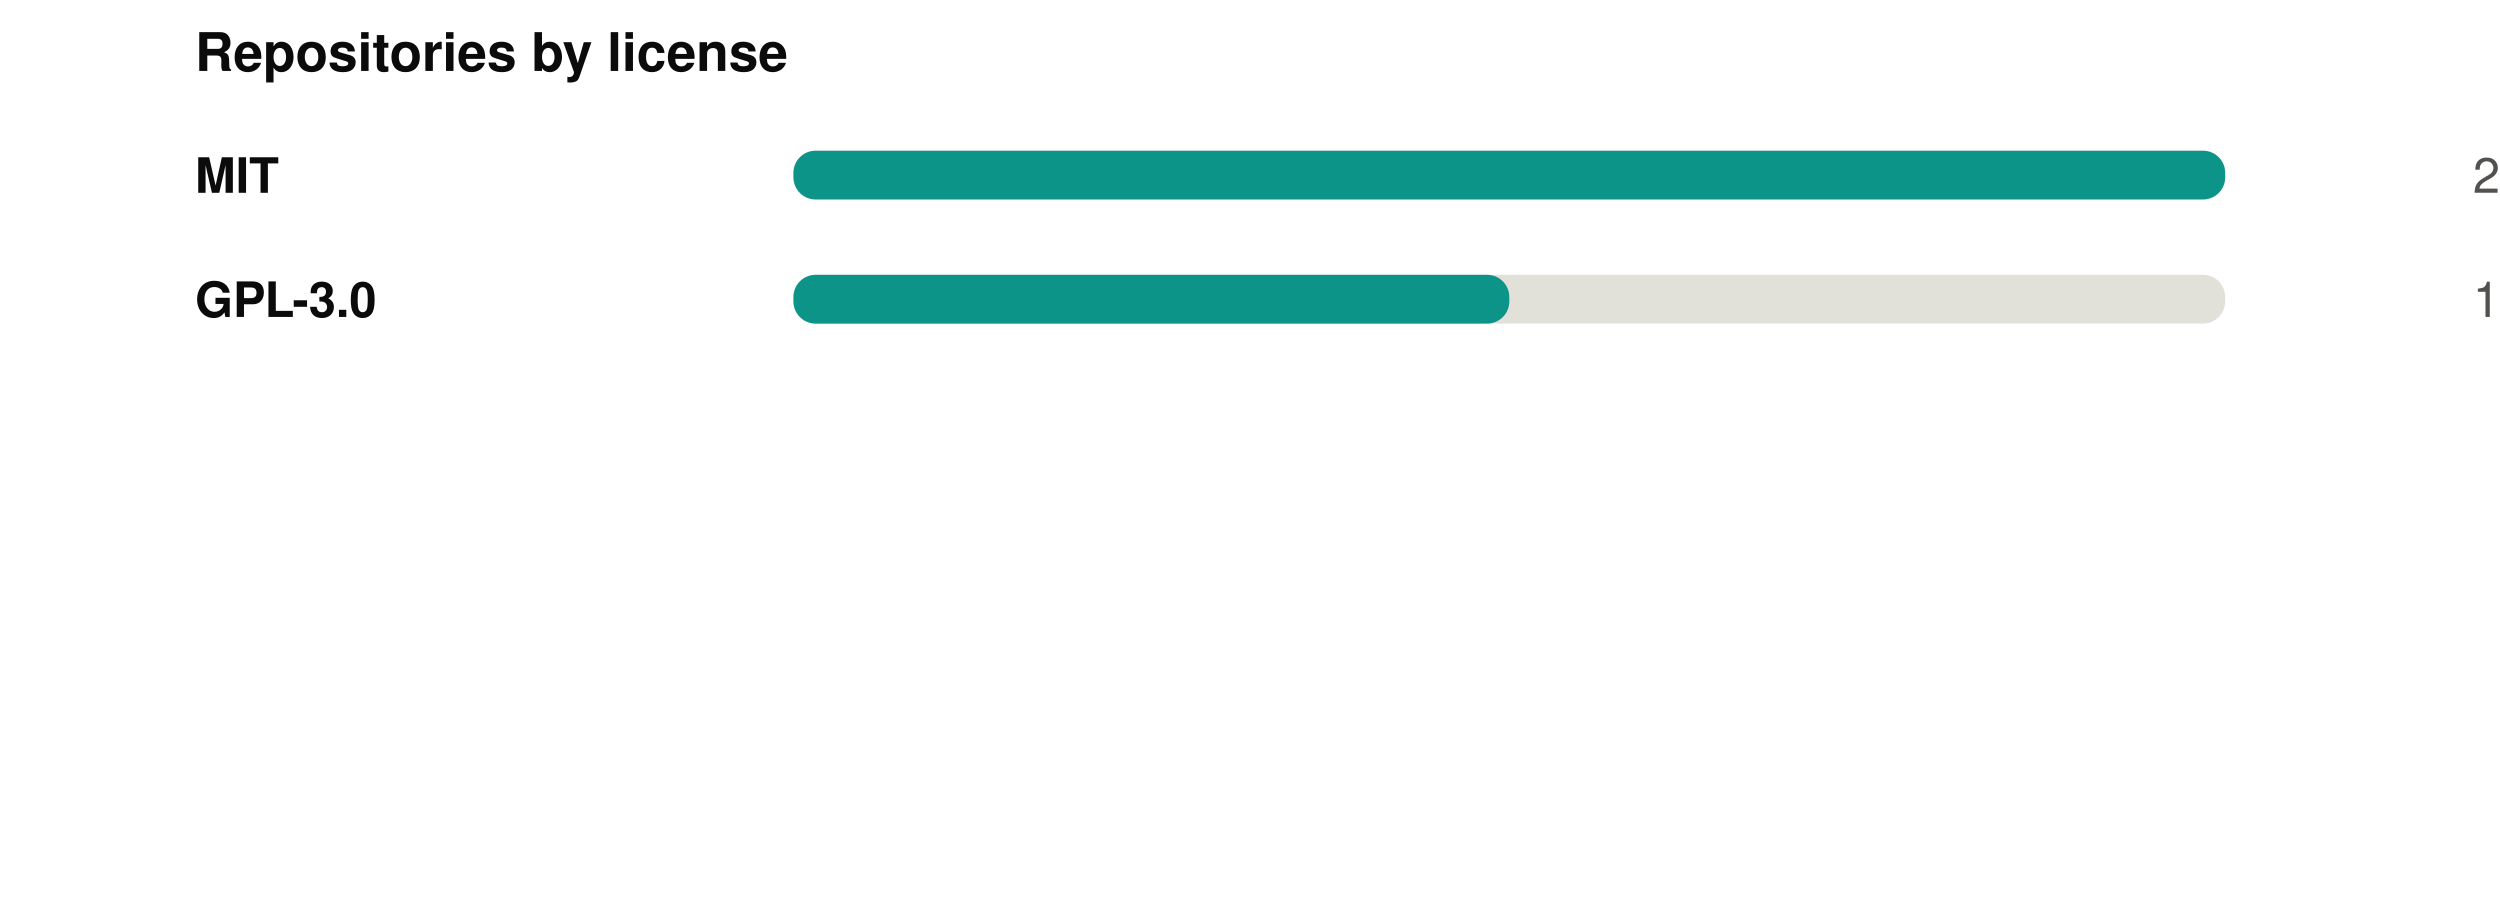
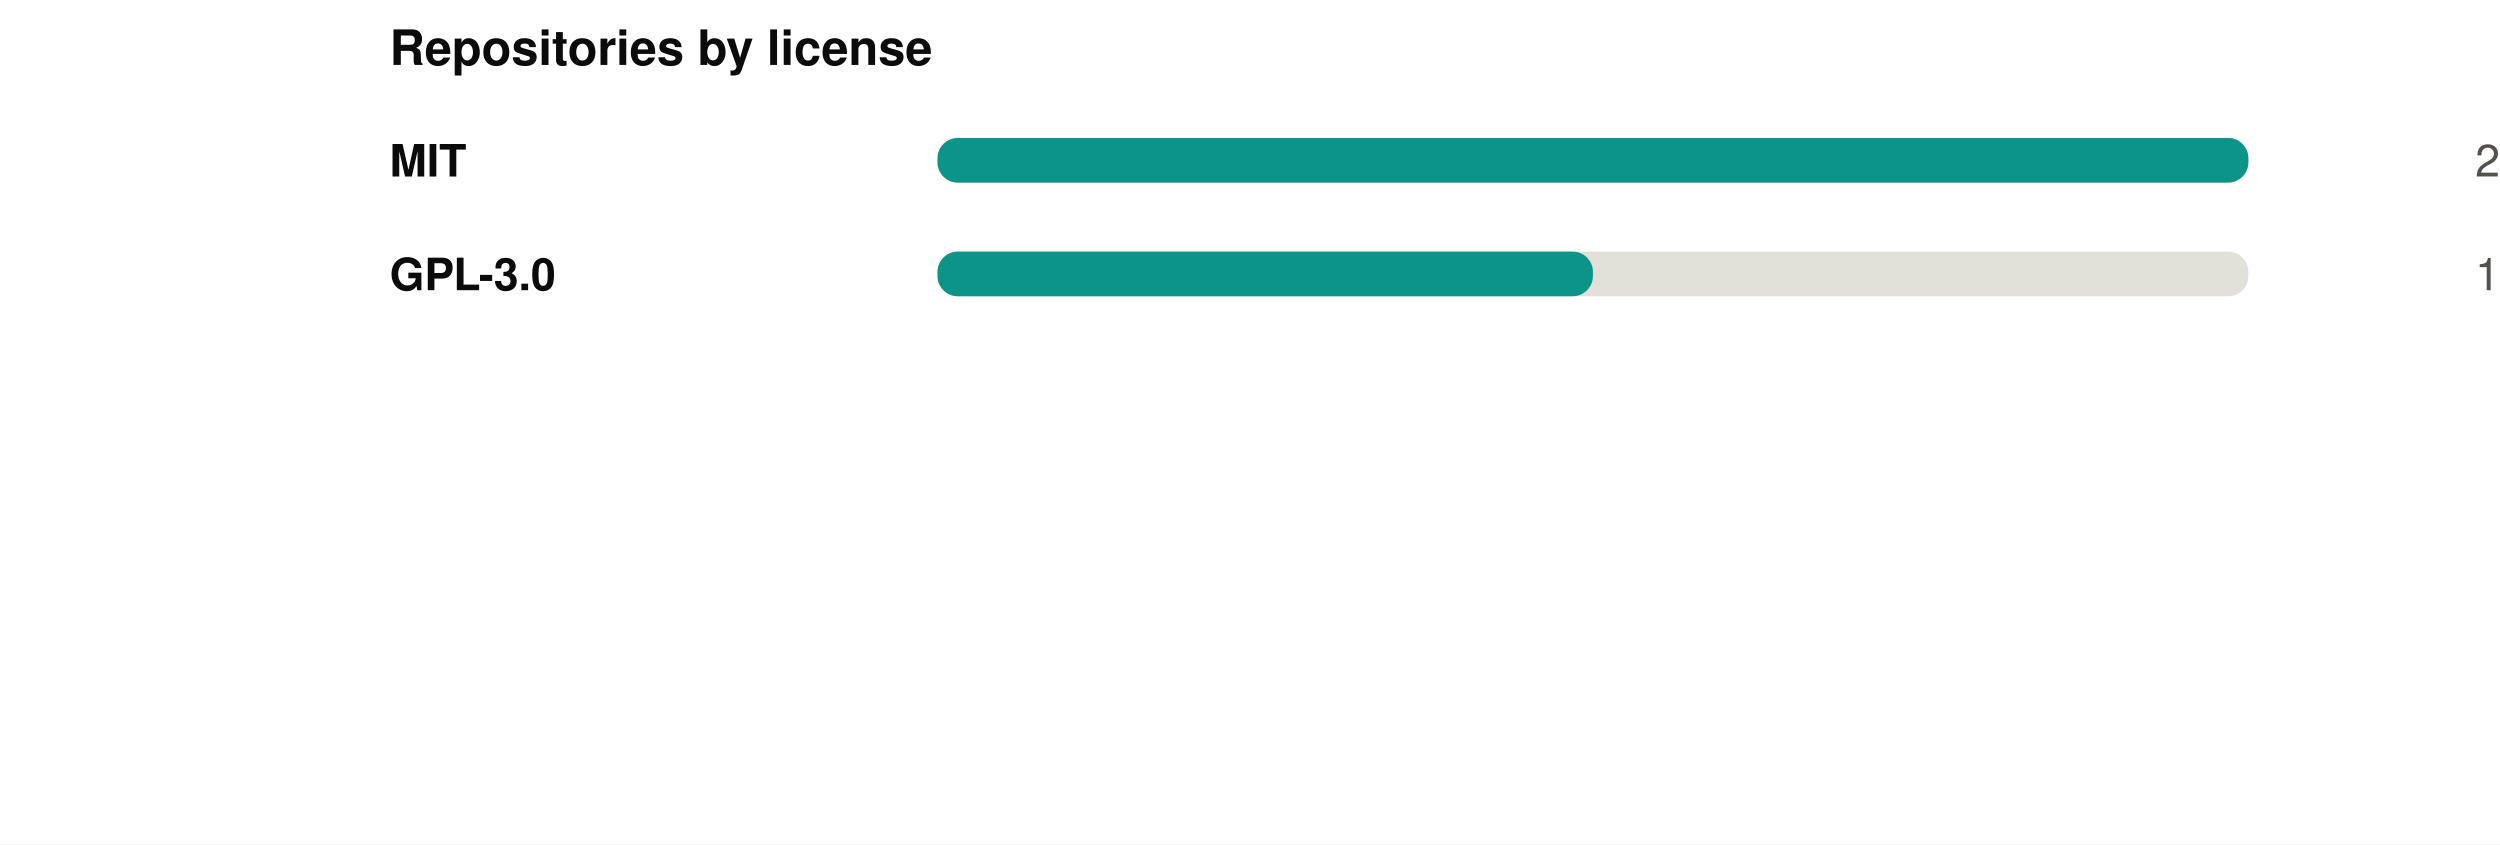
- <svg xmlns="http://www.w3.org/2000/svg" width="564" height="208" viewBox="0 0 564 208" role="img">
-   <rect width="564" height="208" fill="#ffffff" />
-   <g transform="translate(44,0)">
+ <svg xmlns="http://www.w3.org/2000/svg" width="616" height="208" viewBox="0 0 616 208" role="img">
+   <rect width="616" height="208" fill="#ffffff" />
+   <g transform="translate(96,0)">
    <text x="0" y="16" font-family="-apple-system,BlinkMacSystemFont,'Segoe UI',Helvetica,Arial,sans-serif" font-size="12" font-weight="700" fill="#0b0b0b" text-anchor="start">Repositories by license</text>
    <text x="0" y="43.5" font-family="-apple-system,BlinkMacSystemFont,'Segoe UI',Helvetica,Arial,sans-serif" font-size="11" font-weight="600" fill="#0b0b0b" text-anchor="start">MIT</text>
    <rect x="135" y="34" width="323" height="11" rx="5" fill="#e1e0d9" />
    <rect x="135" y="34" width="323.0" height="11" rx="5" fill="#0d9488" />
    <text x="520" y="43.5" font-family="-apple-system,BlinkMacSystemFont,'Segoe UI',Helvetica,Arial,sans-serif" font-size="11" font-weight="400" fill="#52514e" text-anchor="end">2</text>
    <text x="0" y="71.5" font-family="-apple-system,BlinkMacSystemFont,'Segoe UI',Helvetica,Arial,sans-serif" font-size="11" font-weight="600" fill="#0b0b0b" text-anchor="start">GPL-3.0</text>
    <rect x="135" y="62" width="323" height="11" rx="5" fill="#e1e0d9" />
    <rect x="135" y="62" width="161.5" height="11" rx="5" fill="#0d9488" />
    <text x="520" y="71.5" font-family="-apple-system,BlinkMacSystemFont,'Segoe UI',Helvetica,Arial,sans-serif" font-size="11" font-weight="400" fill="#52514e" text-anchor="end">1</text>
  </g>
</svg>
